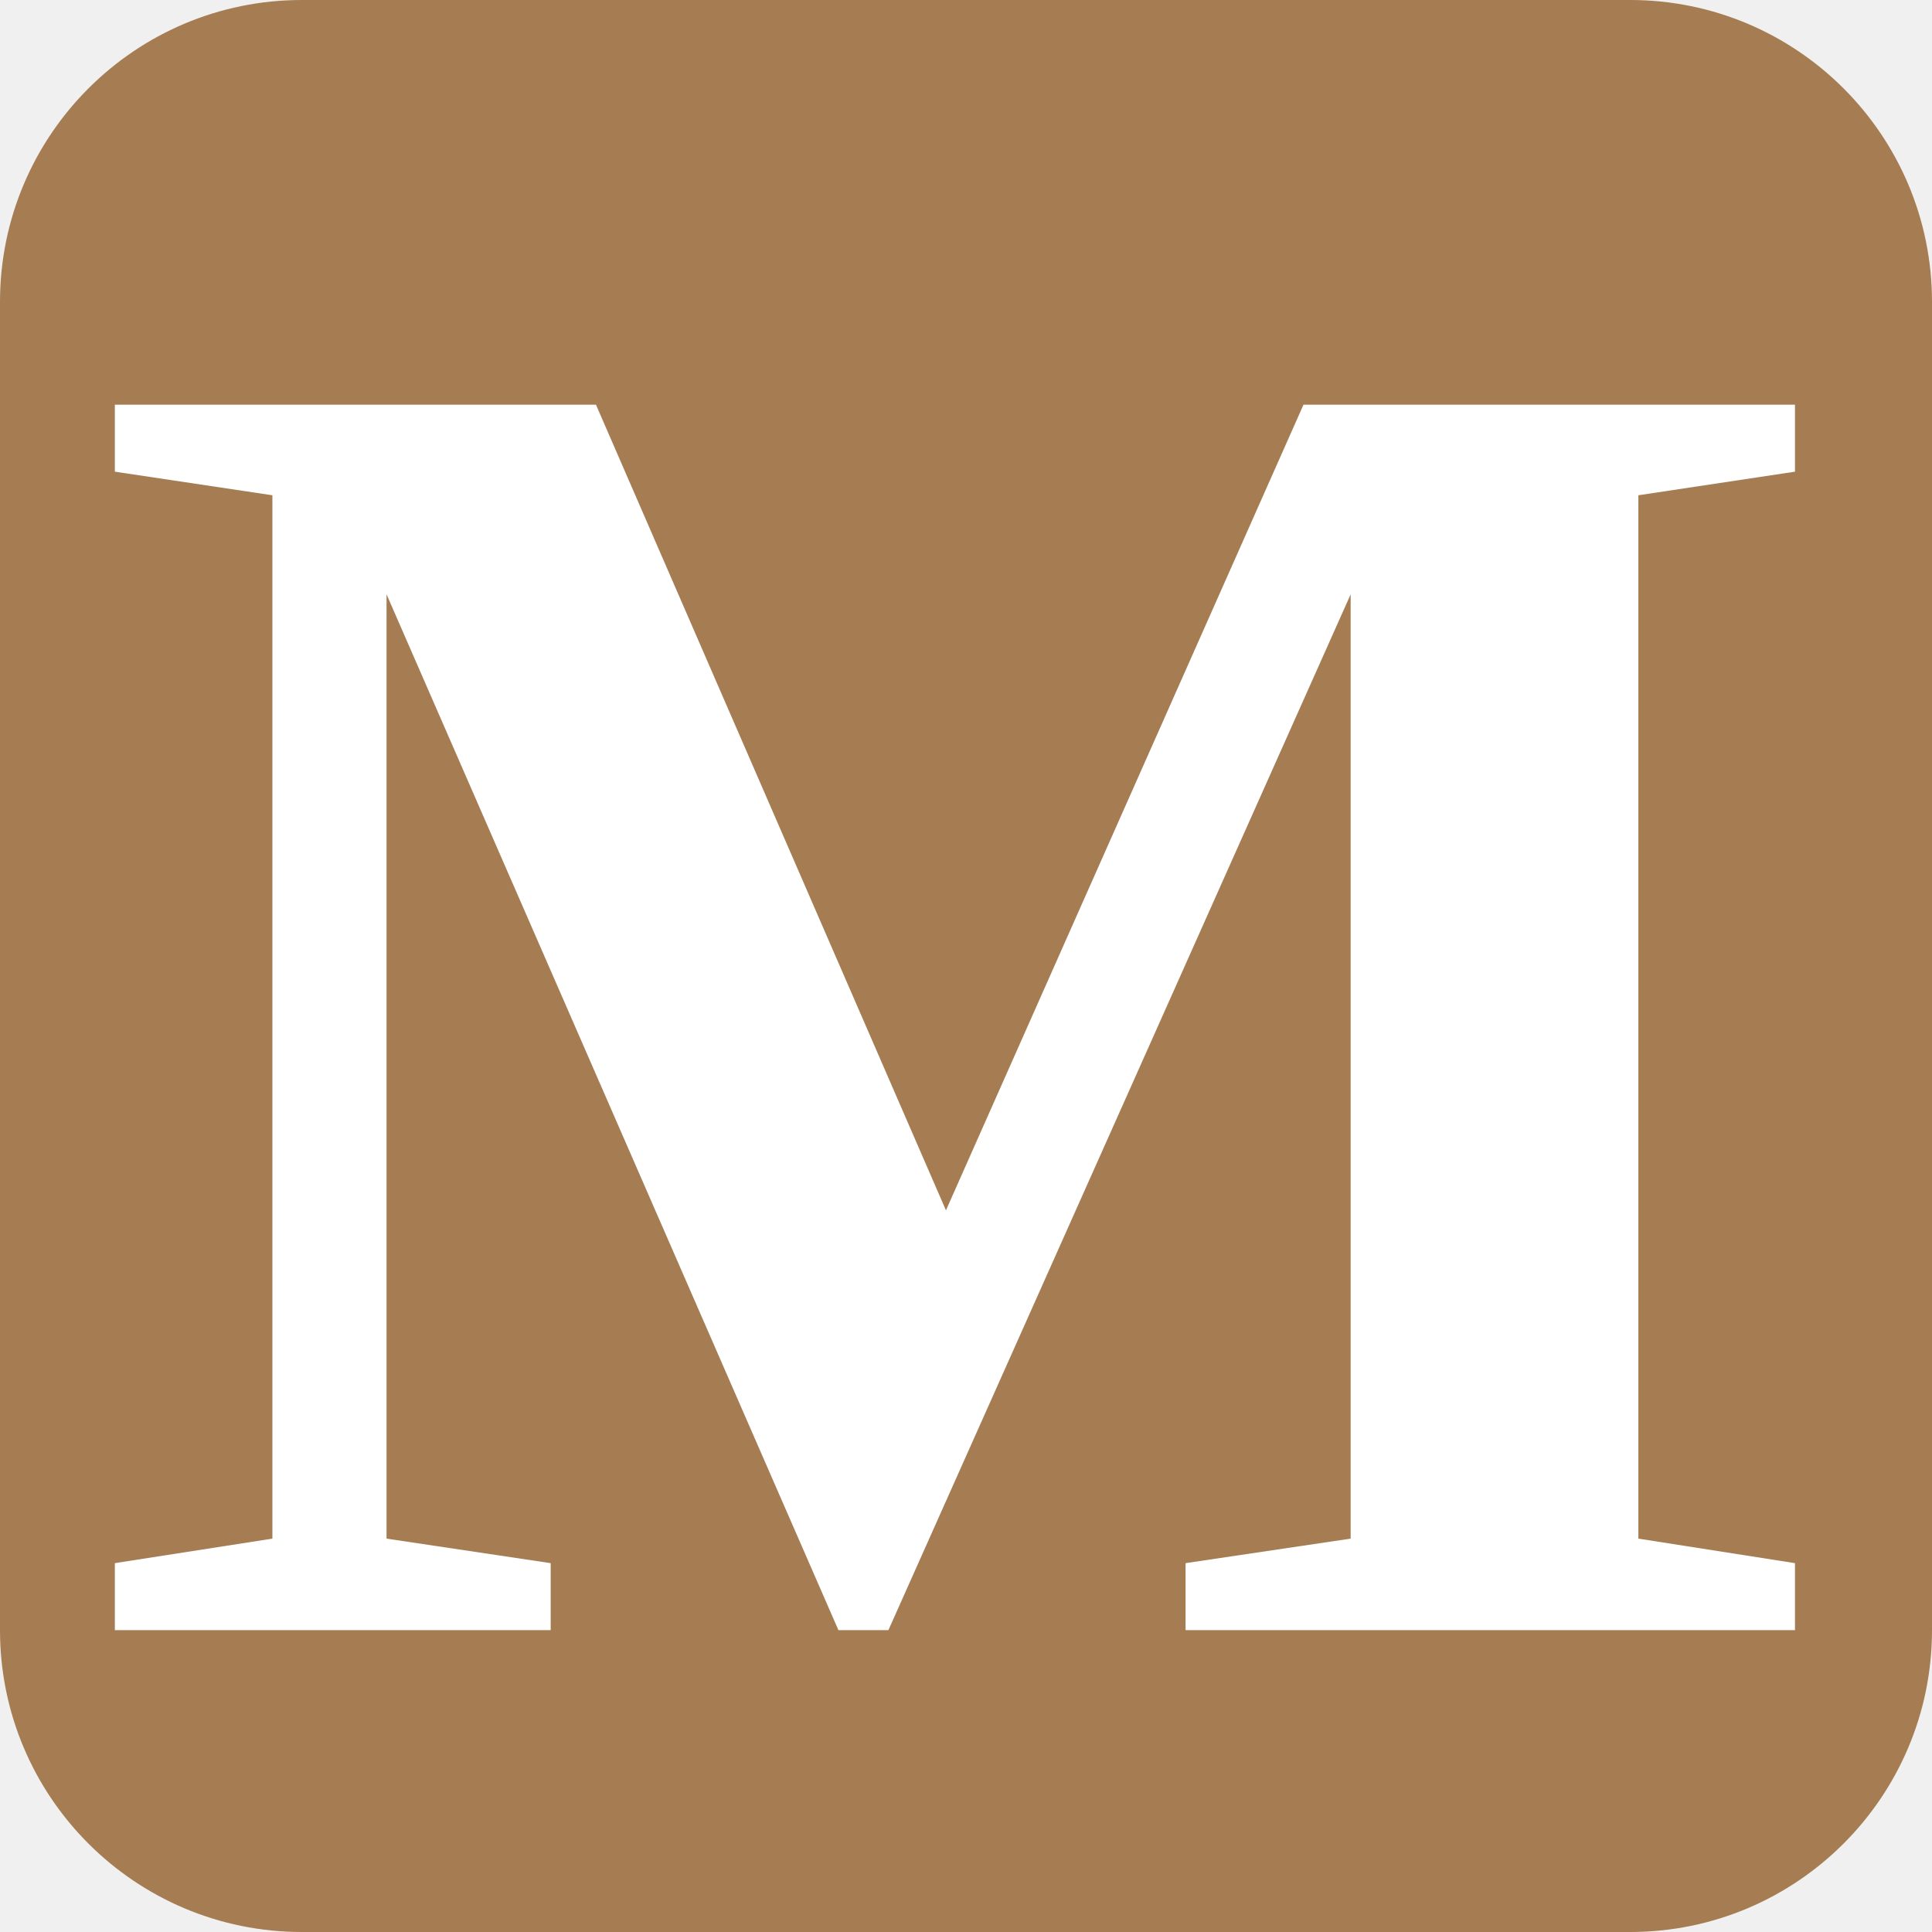
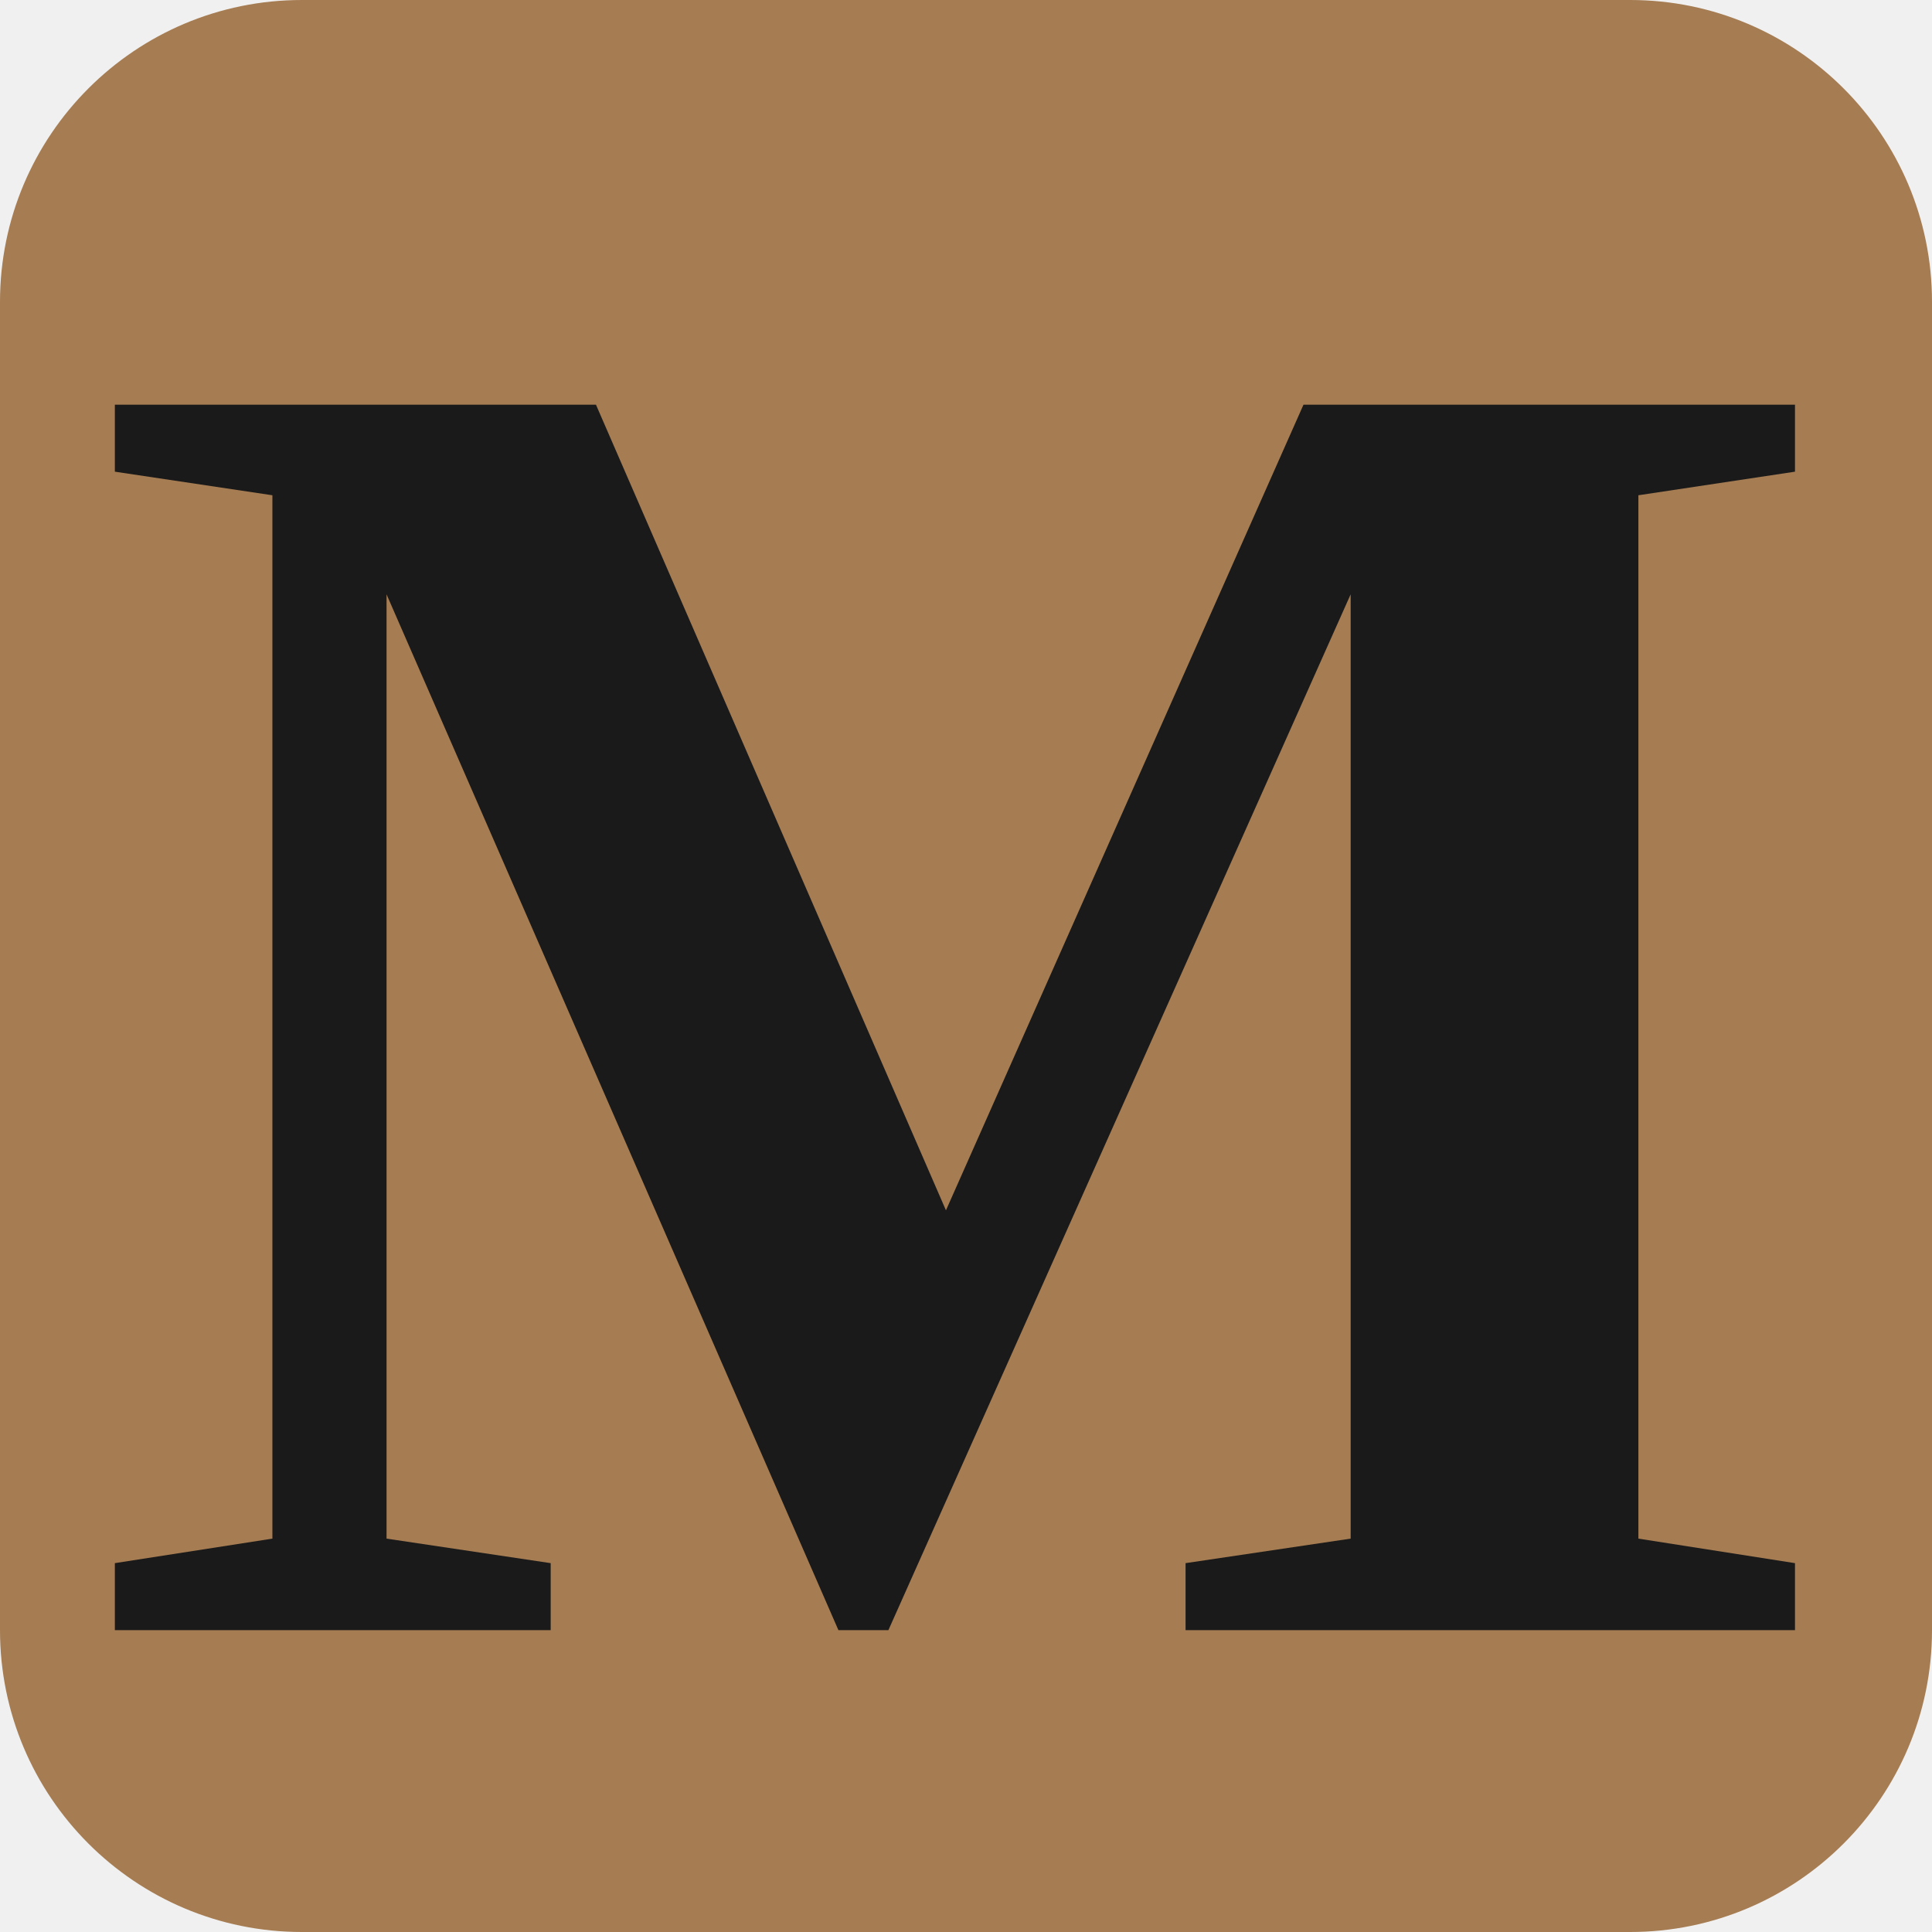
<svg xmlns="http://www.w3.org/2000/svg" viewBox="0 0 32 32">
  <rect width="32" height="32" rx="5" fill="#A67C52" />
-   <text x="16" y="27" font-family="Georgia, 'Times New Roman', serif" font-size="31" font-weight="bold" fill="white" text-anchor="middle">M</text>
+   <text x="16" y="27" font-family="Georgia, 'Times New Roman', serif" font-size="31" font-weight="bold" fill="#1a1a1a" text-anchor="middle">M</text>
</svg>
